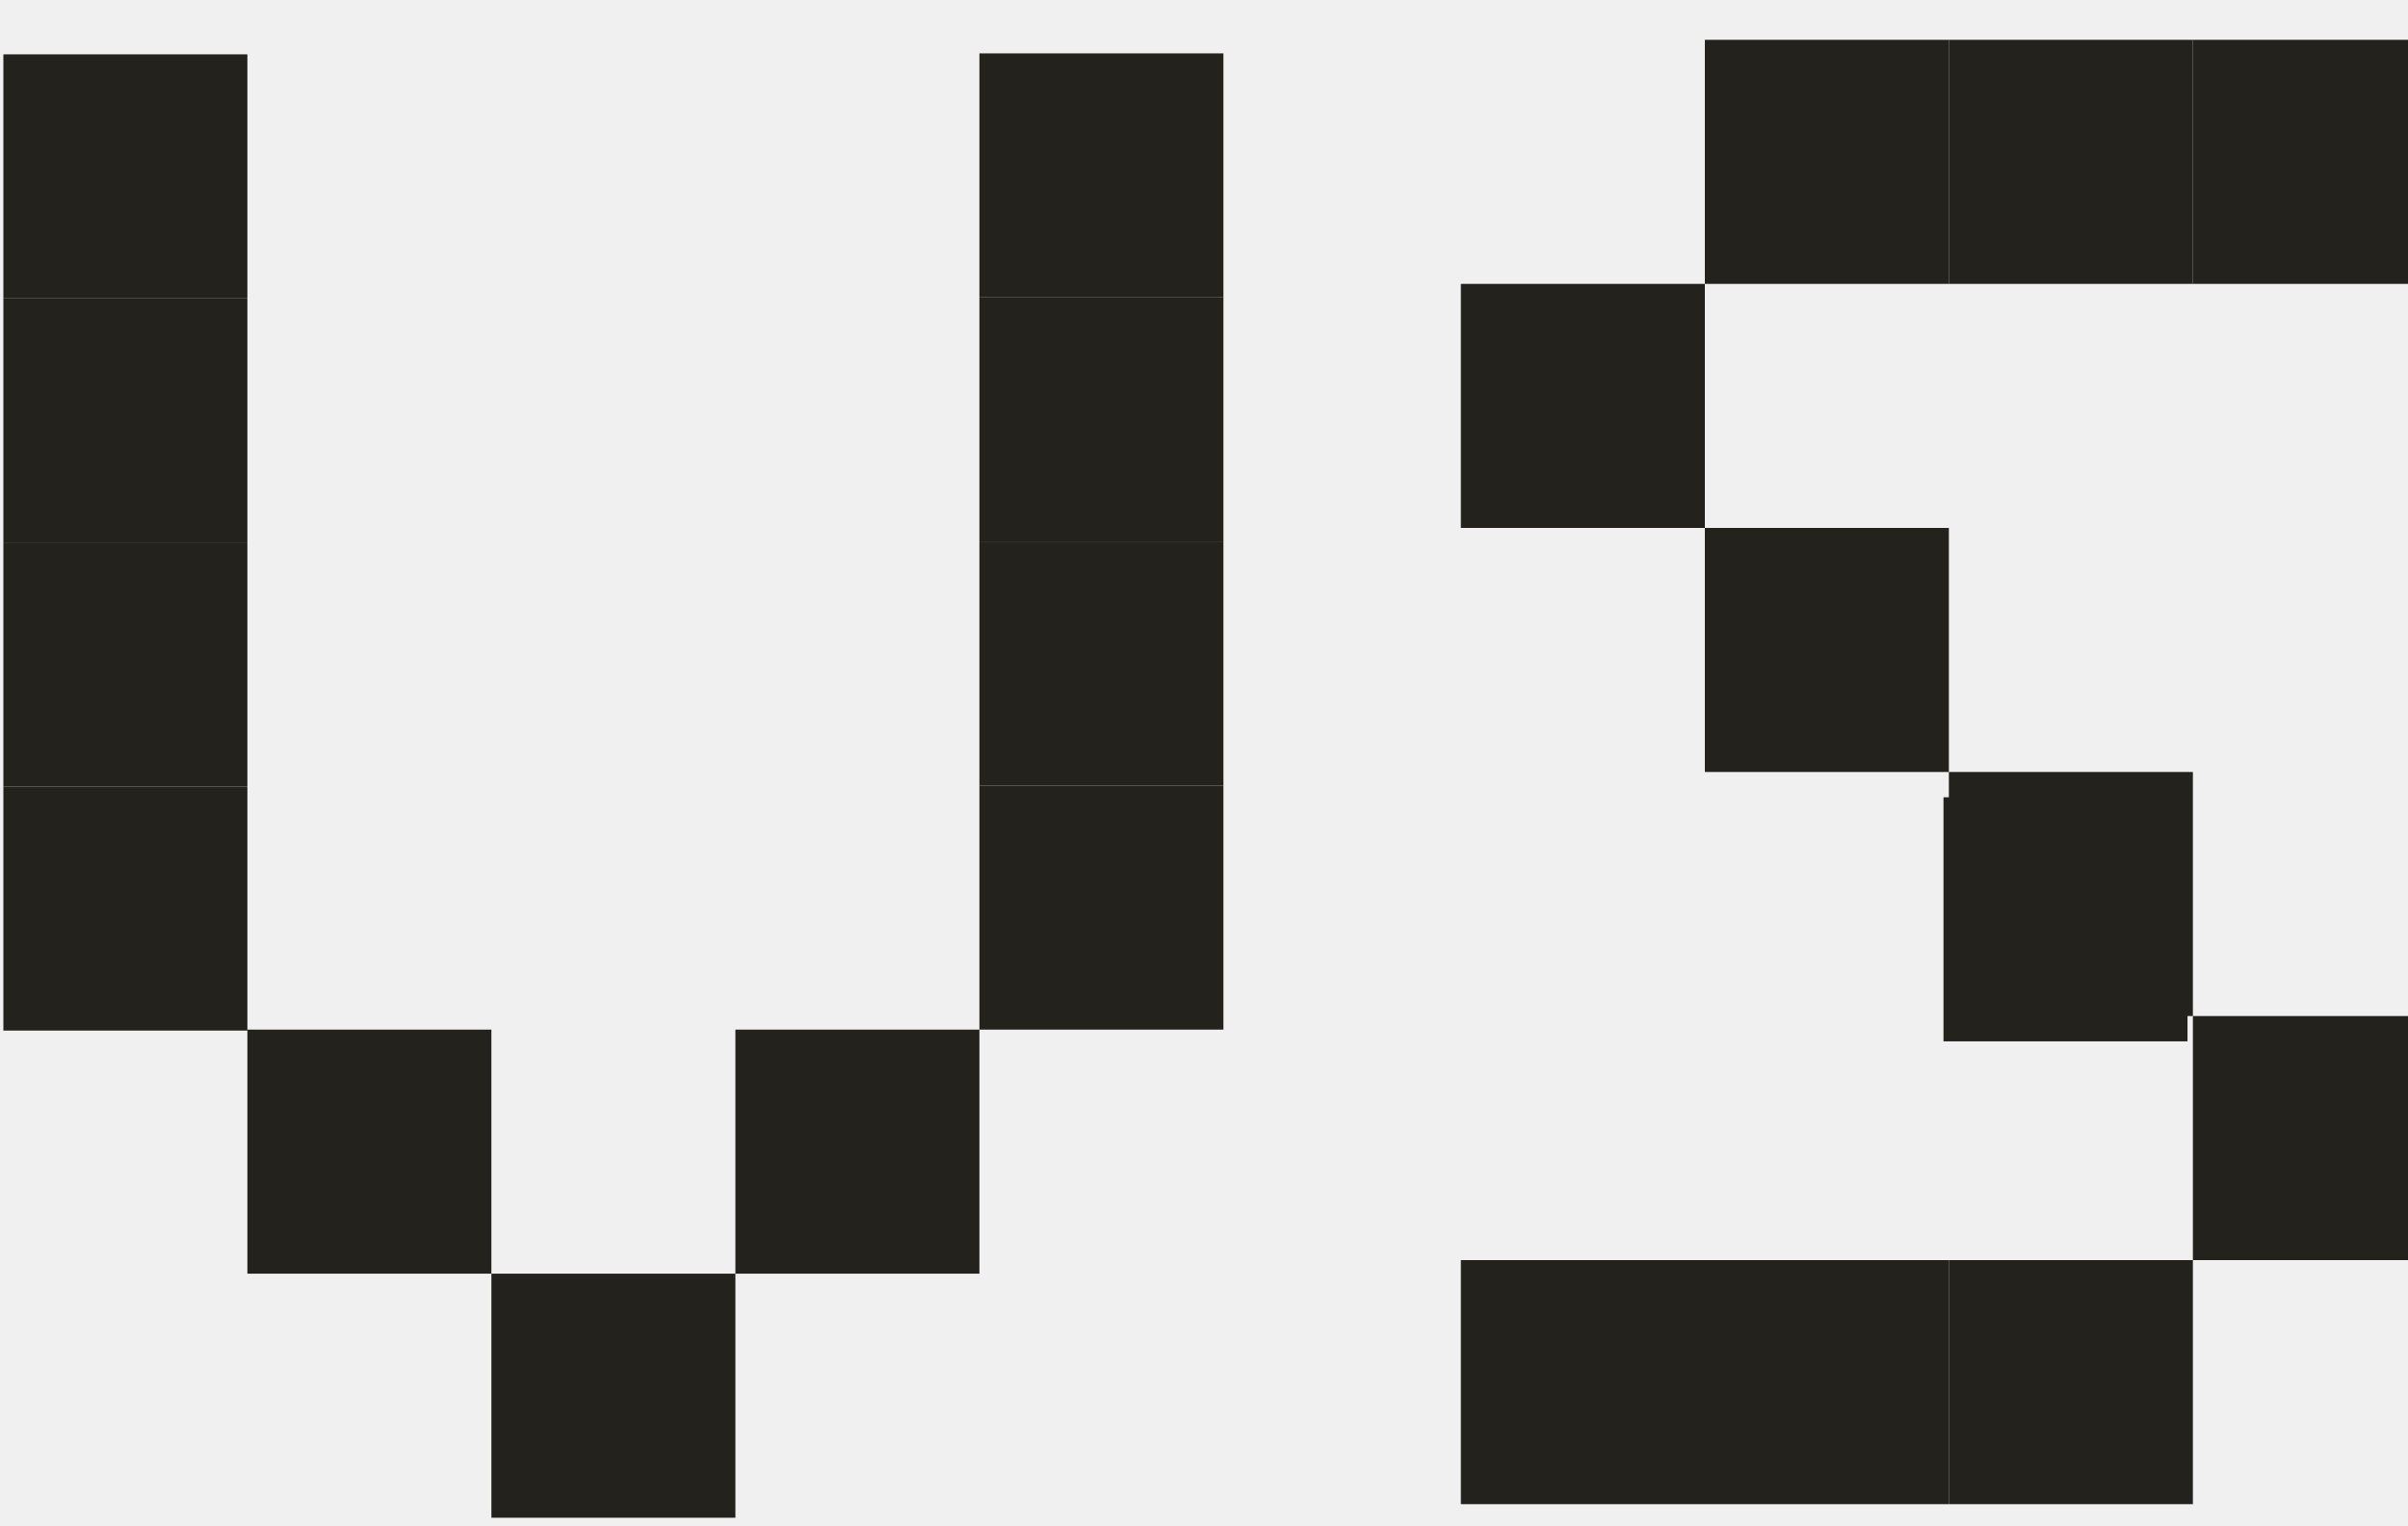
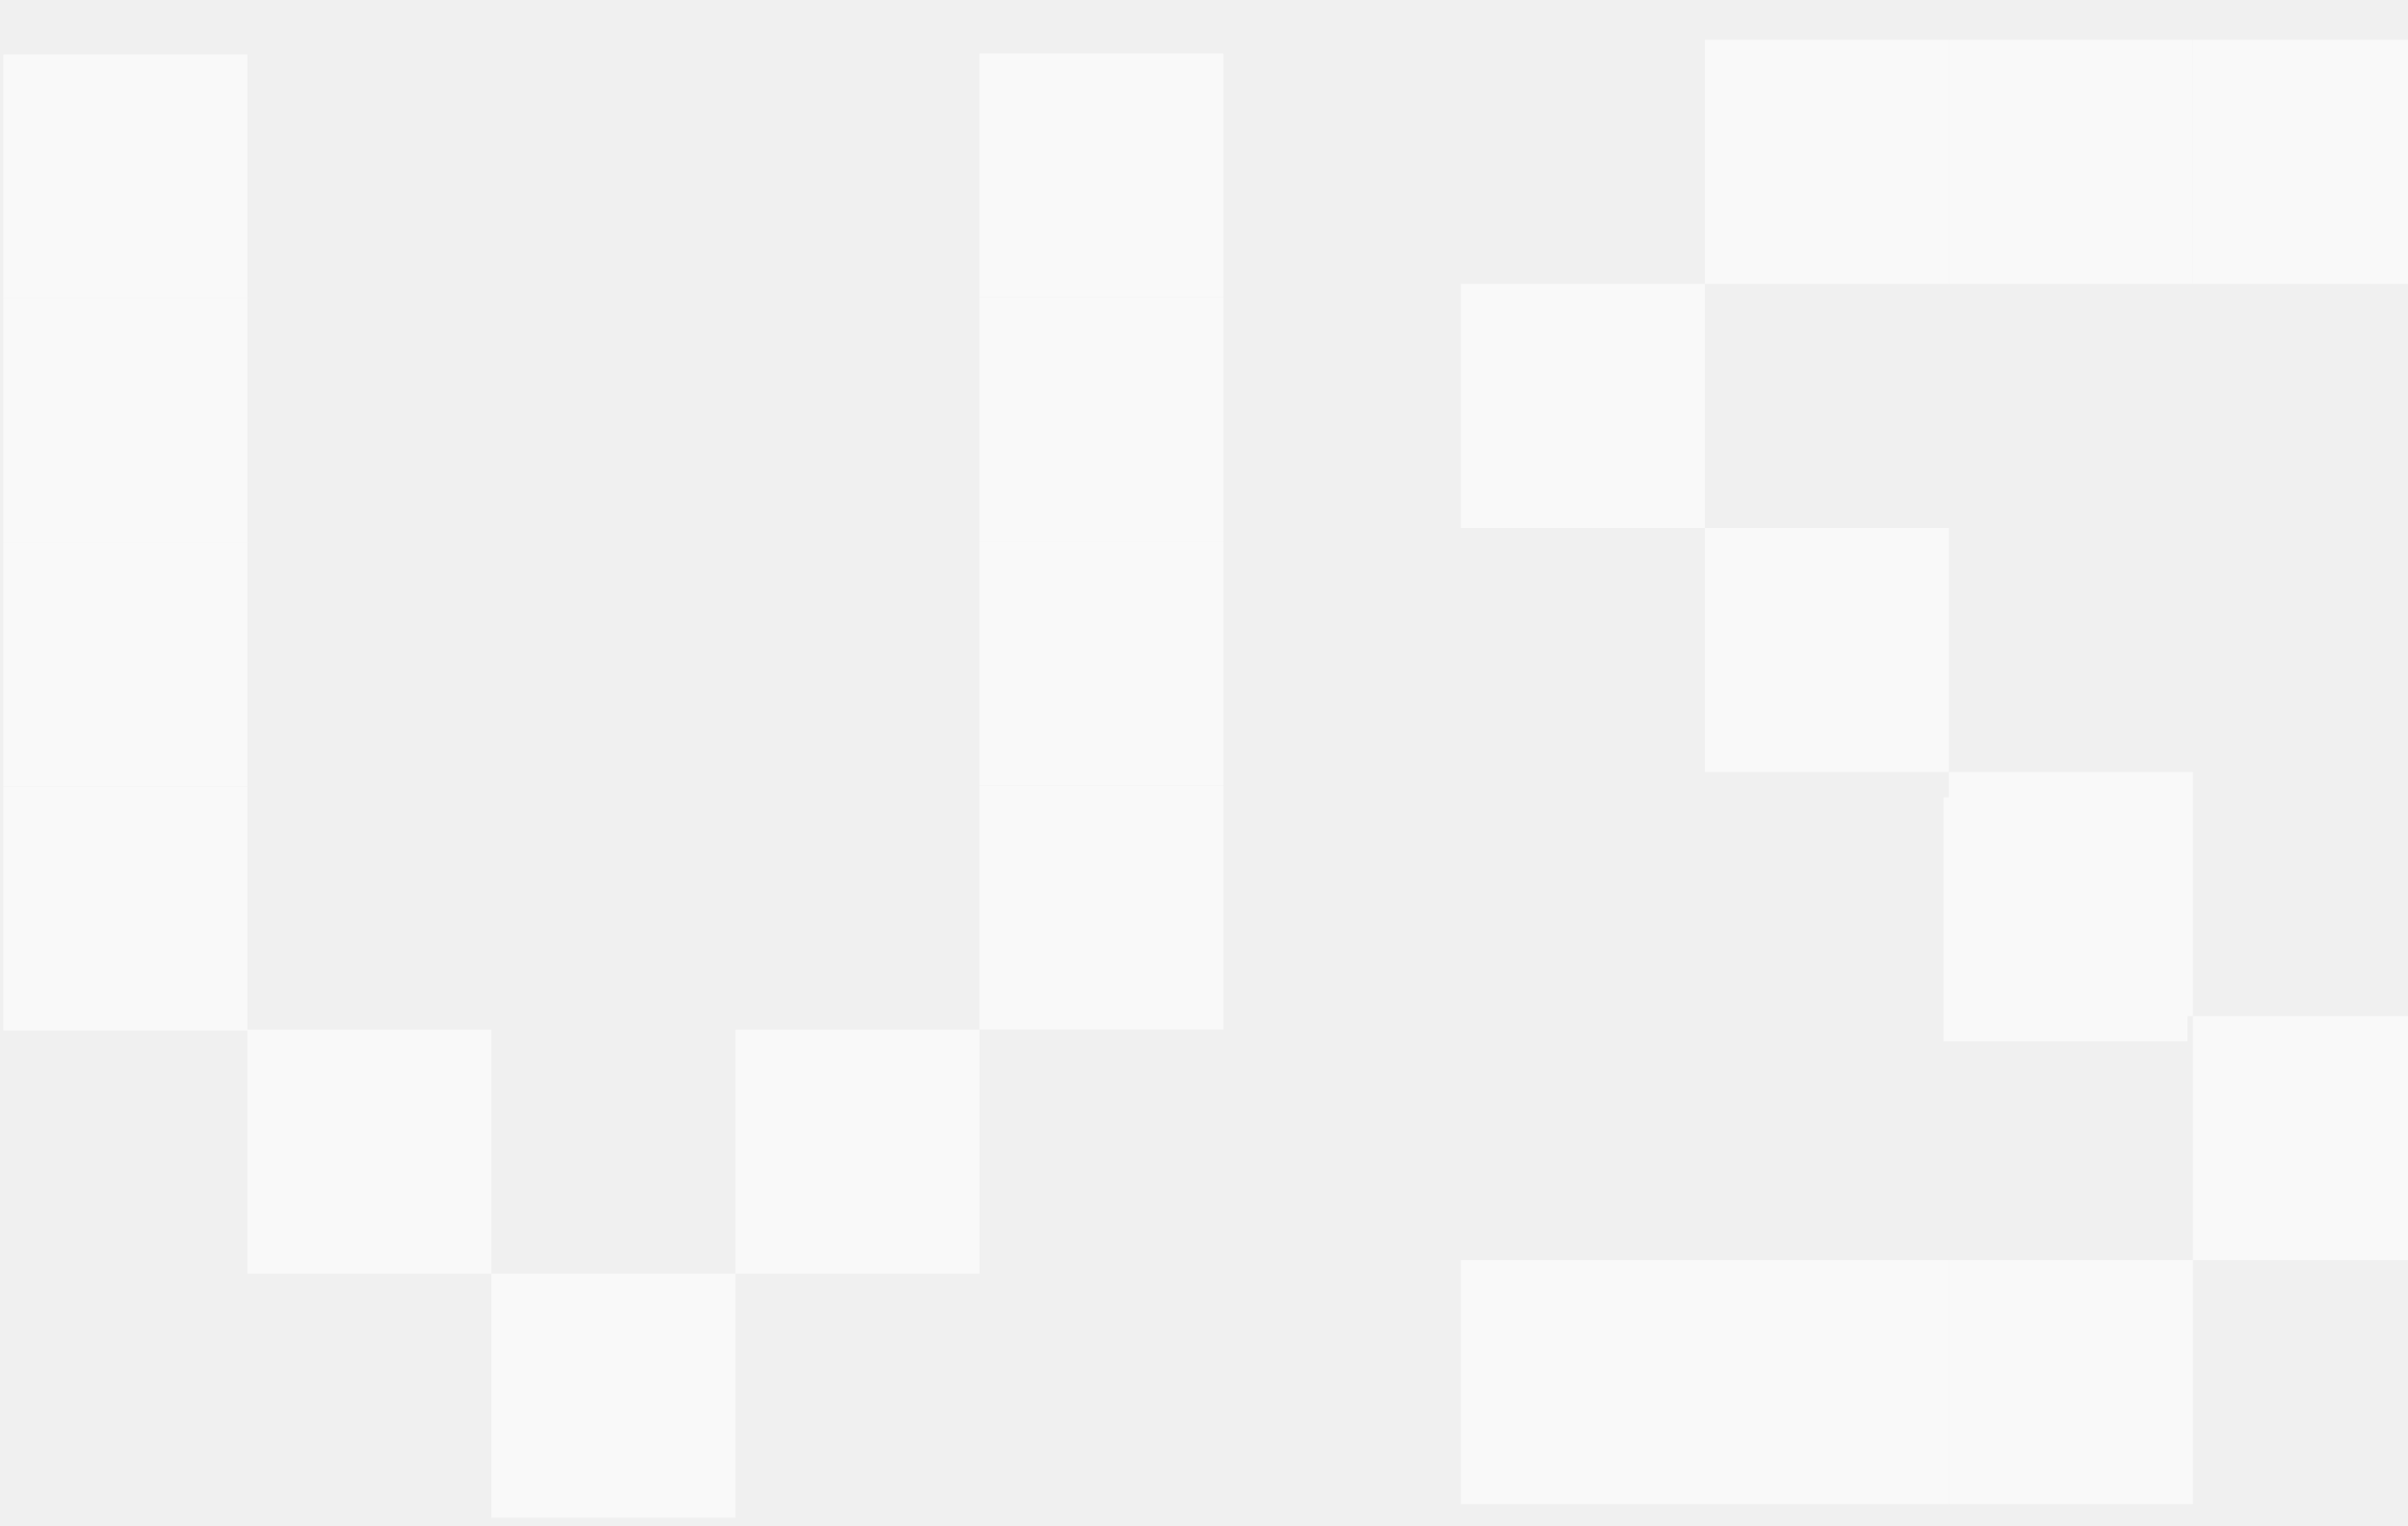
<svg xmlns="http://www.w3.org/2000/svg" version="1.1" x="0px" y="0px" viewBox="0 0 30 19" xml:space="preserve" id="svg14678" width="30" height="19">
  <defs id="defs14682" />
  <style type="text/css" id="style2">
	.st0{fill-rule:evenodd;clip-rule:evenodd;fill:#121309;}
	.st1{fill-rule:evenodd;clip-rule:evenodd;fill:#FFFFFF;}
	.st2{fill-rule:evenodd;clip-rule:evenodd;fill:#EDEDED;}
	.st3{fill-rule:evenodd;clip-rule:evenodd;fill:#A72220;}
	.st4{fill-rule:evenodd;clip-rule:evenodd;fill:#C6C6C6;}
	.st5{fill-rule:evenodd;clip-rule:evenodd;fill:#CDAB6A;}
	.st6{fill-rule:evenodd;clip-rule:evenodd;fill:#FFCC00;}
	.st7{fill-rule:evenodd;clip-rule:evenodd;fill:#43444F;}
	.st8{fill-rule:evenodd;clip-rule:evenodd;fill:#FDD5A5;}
	.st9{fill-rule:evenodd;clip-rule:evenodd;fill:#4A79BC;}
	.st10{fill-rule:evenodd;clip-rule:evenodd;fill:#891811;}
	.st11{fill-rule:evenodd;clip-rule:evenodd;fill:#218B39;}
</style>
  <g id="Guides_For_Artboard">
</g>
-   <rect x="6.122" y="15.865" class="st8" height="3.04" id="rect13709-4-9-2-9-4-3-9" style="clip-rule:evenodd;fill:#24221c;fill-rule:evenodd" width="3.04" />
-   <rect x="24.28" y="0.496" class="st8" height="3.04" id="rect13709-4-9-2-9-4-3-9-1-0-7-5" style="clip-rule:evenodd;fill:#24221c;fill-rule:evenodd" width="3.04" />
-   <rect x="21.24" y="0.496" class="st8" height="3.04" id="rect13709-4-9-2-9-4-3-9-1-0-7-5-80" style="clip-rule:evenodd;fill:#24221c;fill-rule:evenodd" width="3.04" />
-   <rect x="18.2" y="3.536" class="st8" height="3.04" id="rect13709-4-9-2-9-4-3-9-1-0-7-5-80-5" style="clip-rule:evenodd;fill:#24221c;fill-rule:evenodd" width="3.04" />
-   <rect x="21.24" y="6.576" class="st8" height="3.04" id="rect13709-4-9-2-9-4-3-9-1-0-7-5-80-2" style="clip-rule:evenodd;fill:#24221c;fill-rule:evenodd" width="3.04" />
-   <rect x="24.28" y="9.616" class="st8" height="3.04" id="rect13709-4-9-2-9-4-3-9-1-0-7-5-80-6" style="clip-rule:evenodd;fill:#24221c;fill-rule:evenodd" width="3.04" />
-   <rect x="24.213" y="9.931" class="st8" height="3.04" id="rect13709-4-9-2-9-4-3-9-1-0-7-5-80-6-2" style="clip-rule:evenodd;fill:#24221c;fill-rule:evenodd" width="3.04" />
-   <rect x="27.32" y="12.656" class="st8" height="3.04" id="rect13709-4-9-2-9-4-3-9-1-0-7-5-80-7" style="clip-rule:evenodd;fill:#24221c;fill-rule:evenodd" width="3.04" />
-   <rect x="24.28" y="15.696" class="st8" height="3.04" id="rect13709-4-9-2-9-4-3-9-1-0-7-5-80-1" style="clip-rule:evenodd;fill:#24221c;fill-rule:evenodd" width="3.04" />
-   <rect x="21.24" y="15.696" class="st8" height="3.04" id="rect13709-4-9-2-9-4-3-9-1-0-7-5-80-8" style="clip-rule:evenodd;fill:#24221c;fill-rule:evenodd" width="3.04" />
-   <rect x="18.2" y="15.696" class="st8" height="3.04" id="rect13709-4-9-2-9-4-3-9-1-0-7-5-80-78" style="clip-rule:evenodd;fill:#24221c;fill-rule:evenodd" width="3.04" />
-   <rect x="27.32" y="0.496" class="st8" height="3.04" id="rect13709-4-9-2-9-4-3-9-1-0-7-5-8" style="clip-rule:evenodd;fill:#24221c;fill-rule:evenodd" width="3.04" />
+   <rect x="6.122" y="15.865" class="st8" height="3.04" id="rect13709-4-9-2-9-4-3-9" style="clip-rule:evenodd;fill:#f9f9f9;fill-rule:evenodd" width="3.04" />
+   <rect x="24.28" y="0.496" class="st8" height="3.04" id="rect13709-4-9-2-9-4-3-9-1-0-7-5" style="clip-rule:evenodd;fill:#f9f9f9;fill-rule:evenodd" width="3.04" />
+   <rect x="21.24" y="0.496" class="st8" height="3.04" id="rect13709-4-9-2-9-4-3-9-1-0-7-5-80" style="clip-rule:evenodd;fill:#f9f9f9;fill-rule:evenodd" width="3.04" />
+   <rect x="18.2" y="3.536" class="st8" height="3.04" id="rect13709-4-9-2-9-4-3-9-1-0-7-5-80-5" style="clip-rule:evenodd;fill:#f9f9f9;fill-rule:evenodd" width="3.04" />
+   <rect x="21.24" y="6.576" class="st8" height="3.04" id="rect13709-4-9-2-9-4-3-9-1-0-7-5-80-2" style="clip-rule:evenodd;fill:#f9f9f9;fill-rule:evenodd" width="3.04" />
+   <rect x="24.28" y="9.616" class="st8" height="3.04" id="rect13709-4-9-2-9-4-3-9-1-0-7-5-80-6" style="clip-rule:evenodd;fill:#f9f9f9;fill-rule:evenodd" width="3.04" />
+   <rect x="24.213" y="9.931" class="st8" height="3.04" id="rect13709-4-9-2-9-4-3-9-1-0-7-5-80-6-2" style="clip-rule:evenodd;fill:#f9f9f9;fill-rule:evenodd" width="3.04" />
+   <rect x="27.32" y="12.656" class="st8" height="3.04" id="rect13709-4-9-2-9-4-3-9-1-0-7-5-80-7" style="clip-rule:evenodd;fill:#f9f9f9;fill-rule:evenodd" width="3.04" />
+   <rect x="24.28" y="15.696" class="st8" height="3.04" id="rect13709-4-9-2-9-4-3-9-1-0-7-5-80-1" style="clip-rule:evenodd;fill:#f9f9f9;fill-rule:evenodd" width="3.04" />
+   <rect x="21.24" y="15.696" class="st8" height="3.04" id="rect13709-4-9-2-9-4-3-9-1-0-7-5-80-8" style="clip-rule:evenodd;fill:#f9f9f9;fill-rule:evenodd" width="3.04" />
+   <rect x="18.2" y="15.696" class="st8" height="3.04" id="rect13709-4-9-2-9-4-3-9-1-0-7-5-80-78" style="clip-rule:evenodd;fill:#f9f9f9;fill-rule:evenodd" width="3.04" />
+   <rect x="27.32" y="0.496" class="st8" height="3.04" id="rect13709-4-9-2-9-4-3-9-1-0-7-5-8" style="clip-rule:evenodd;fill:#f9f9f9;fill-rule:evenodd" width="3.04" />
  <rect x="6.122" y="12.208" class="st8" height="3.04" id="rect13709-4-9-2-9-4-3-9-0" style="clip-rule:evenodd;fill:#24221c;fill-rule:evenodd;stroke-width:1" width="0" />
-   <rect x="9.162" y="12.825" class="st8" height="3.04" id="rect13709-4-9-2-9-4-3-9-9" style="clip-rule:evenodd;fill:#24221c;fill-rule:evenodd" width="3.04" />
-   <rect x="0.042" y="3.717" class="st8" height="3.04" id="rect13709-4-9-2-9-4-3-9-9-8" style="clip-rule:evenodd;fill:#24221c;fill-rule:evenodd" width="3.04" />
-   <rect x="0.042" y="0.677" class="st8" height="3.04" id="rect13709-4-9-2-9-4-3-9-5" style="clip-rule:evenodd;fill:#24221c;fill-rule:evenodd" width="3.04" />
-   <rect x="3.082" y="12.825" class="st8" height="3.04" id="rect13709-4-9-2-9-4-3-9-54" style="clip-rule:evenodd;fill:#24221c;fill-rule:evenodd" width="3.04" />
-   <rect x="0.042" y="9.797" class="st8" height="3.04" id="rect13709-4-9-2-9-4-3-9-54-5" style="clip-rule:evenodd;fill:#24221c;fill-rule:evenodd" width="3.04" />
-   <rect x="0.042" y="6.757" class="st8" height="3.04" id="rect13709-4-9-2-9-4-3-9-54-9" style="clip-rule:evenodd;fill:#24221c;fill-rule:evenodd" width="3.04" />
-   <rect x="12.202" y="3.705" class="st8" height="3.04" id="rect13709-4-9-2-9-4-3-9-9-8-8" style="clip-rule:evenodd;fill:#24221c;fill-rule:evenodd" width="3.04" />
-   <rect x="12.202" y="0.665" class="st8" height="3.04" id="rect13709-4-9-2-9-4-3-9-5-2" style="clip-rule:evenodd;fill:#24221c;fill-rule:evenodd" width="3.04" />
-   <rect x="12.202" y="9.785" class="st8" height="3.04" id="rect13709-4-9-2-9-4-3-9-54-5-0" style="clip-rule:evenodd;fill:#24221c;fill-rule:evenodd" width="3.04" />
-   <rect x="12.202" y="6.745" class="st8" height="3.04" id="rect13709-4-9-2-9-4-3-9-54-9-7" style="clip-rule:evenodd;fill:#24221c;fill-rule:evenodd" width="3.04" />
+   <rect x="9.162" y="12.825" class="st8" height="3.04" id="rect13709-4-9-2-9-4-3-9-9" style="clip-rule:evenodd;fill:#f9f9f9;fill-rule:evenodd" width="3.04" />
+   <rect x="0.042" y="3.717" class="st8" height="3.04" id="rect13709-4-9-2-9-4-3-9-9-8" style="clip-rule:evenodd;fill:#f9f9f9;fill-rule:evenodd" width="3.04" />
+   <rect x="0.042" y="0.677" class="st8" height="3.04" id="rect13709-4-9-2-9-4-3-9-5" style="clip-rule:evenodd;fill:#f9f9f9;fill-rule:evenodd" width="3.04" />
+   <rect x="3.082" y="12.825" class="st8" height="3.04" id="rect13709-4-9-2-9-4-3-9-54" style="clip-rule:evenodd;fill:#f9f9f9;fill-rule:evenodd" width="3.04" />
+   <rect x="0.042" y="9.797" class="st8" height="3.04" id="rect13709-4-9-2-9-4-3-9-54-5" style="clip-rule:evenodd;fill:#f9f9f9;fill-rule:evenodd" width="3.04" />
+   <rect x="0.042" y="6.757" class="st8" height="3.04" id="rect13709-4-9-2-9-4-3-9-54-9" style="clip-rule:evenodd;fill:#f9f9f9;fill-rule:evenodd" width="3.04" />
+   <rect x="12.202" y="3.705" class="st8" height="3.04" id="rect13709-4-9-2-9-4-3-9-9-8-8" style="clip-rule:evenodd;fill:#f9f9f9;fill-rule:evenodd" width="3.04" />
+   <rect x="12.202" y="0.665" class="st8" height="3.04" id="rect13709-4-9-2-9-4-3-9-5-2" style="clip-rule:evenodd;fill:#f9f9f9;fill-rule:evenodd" width="3.04" />
+   <rect x="12.202" y="9.785" class="st8" height="3.04" id="rect13709-4-9-2-9-4-3-9-54-5-0" style="clip-rule:evenodd;fill:#f9f9f9;fill-rule:evenodd" width="3.04" />
+   <rect x="12.202" y="6.745" class="st8" height="3.04" id="rect13709-4-9-2-9-4-3-9-54-9-7" style="clip-rule:evenodd;fill:#f9f9f9;fill-rule:evenodd" width="3.04" />
</svg>
